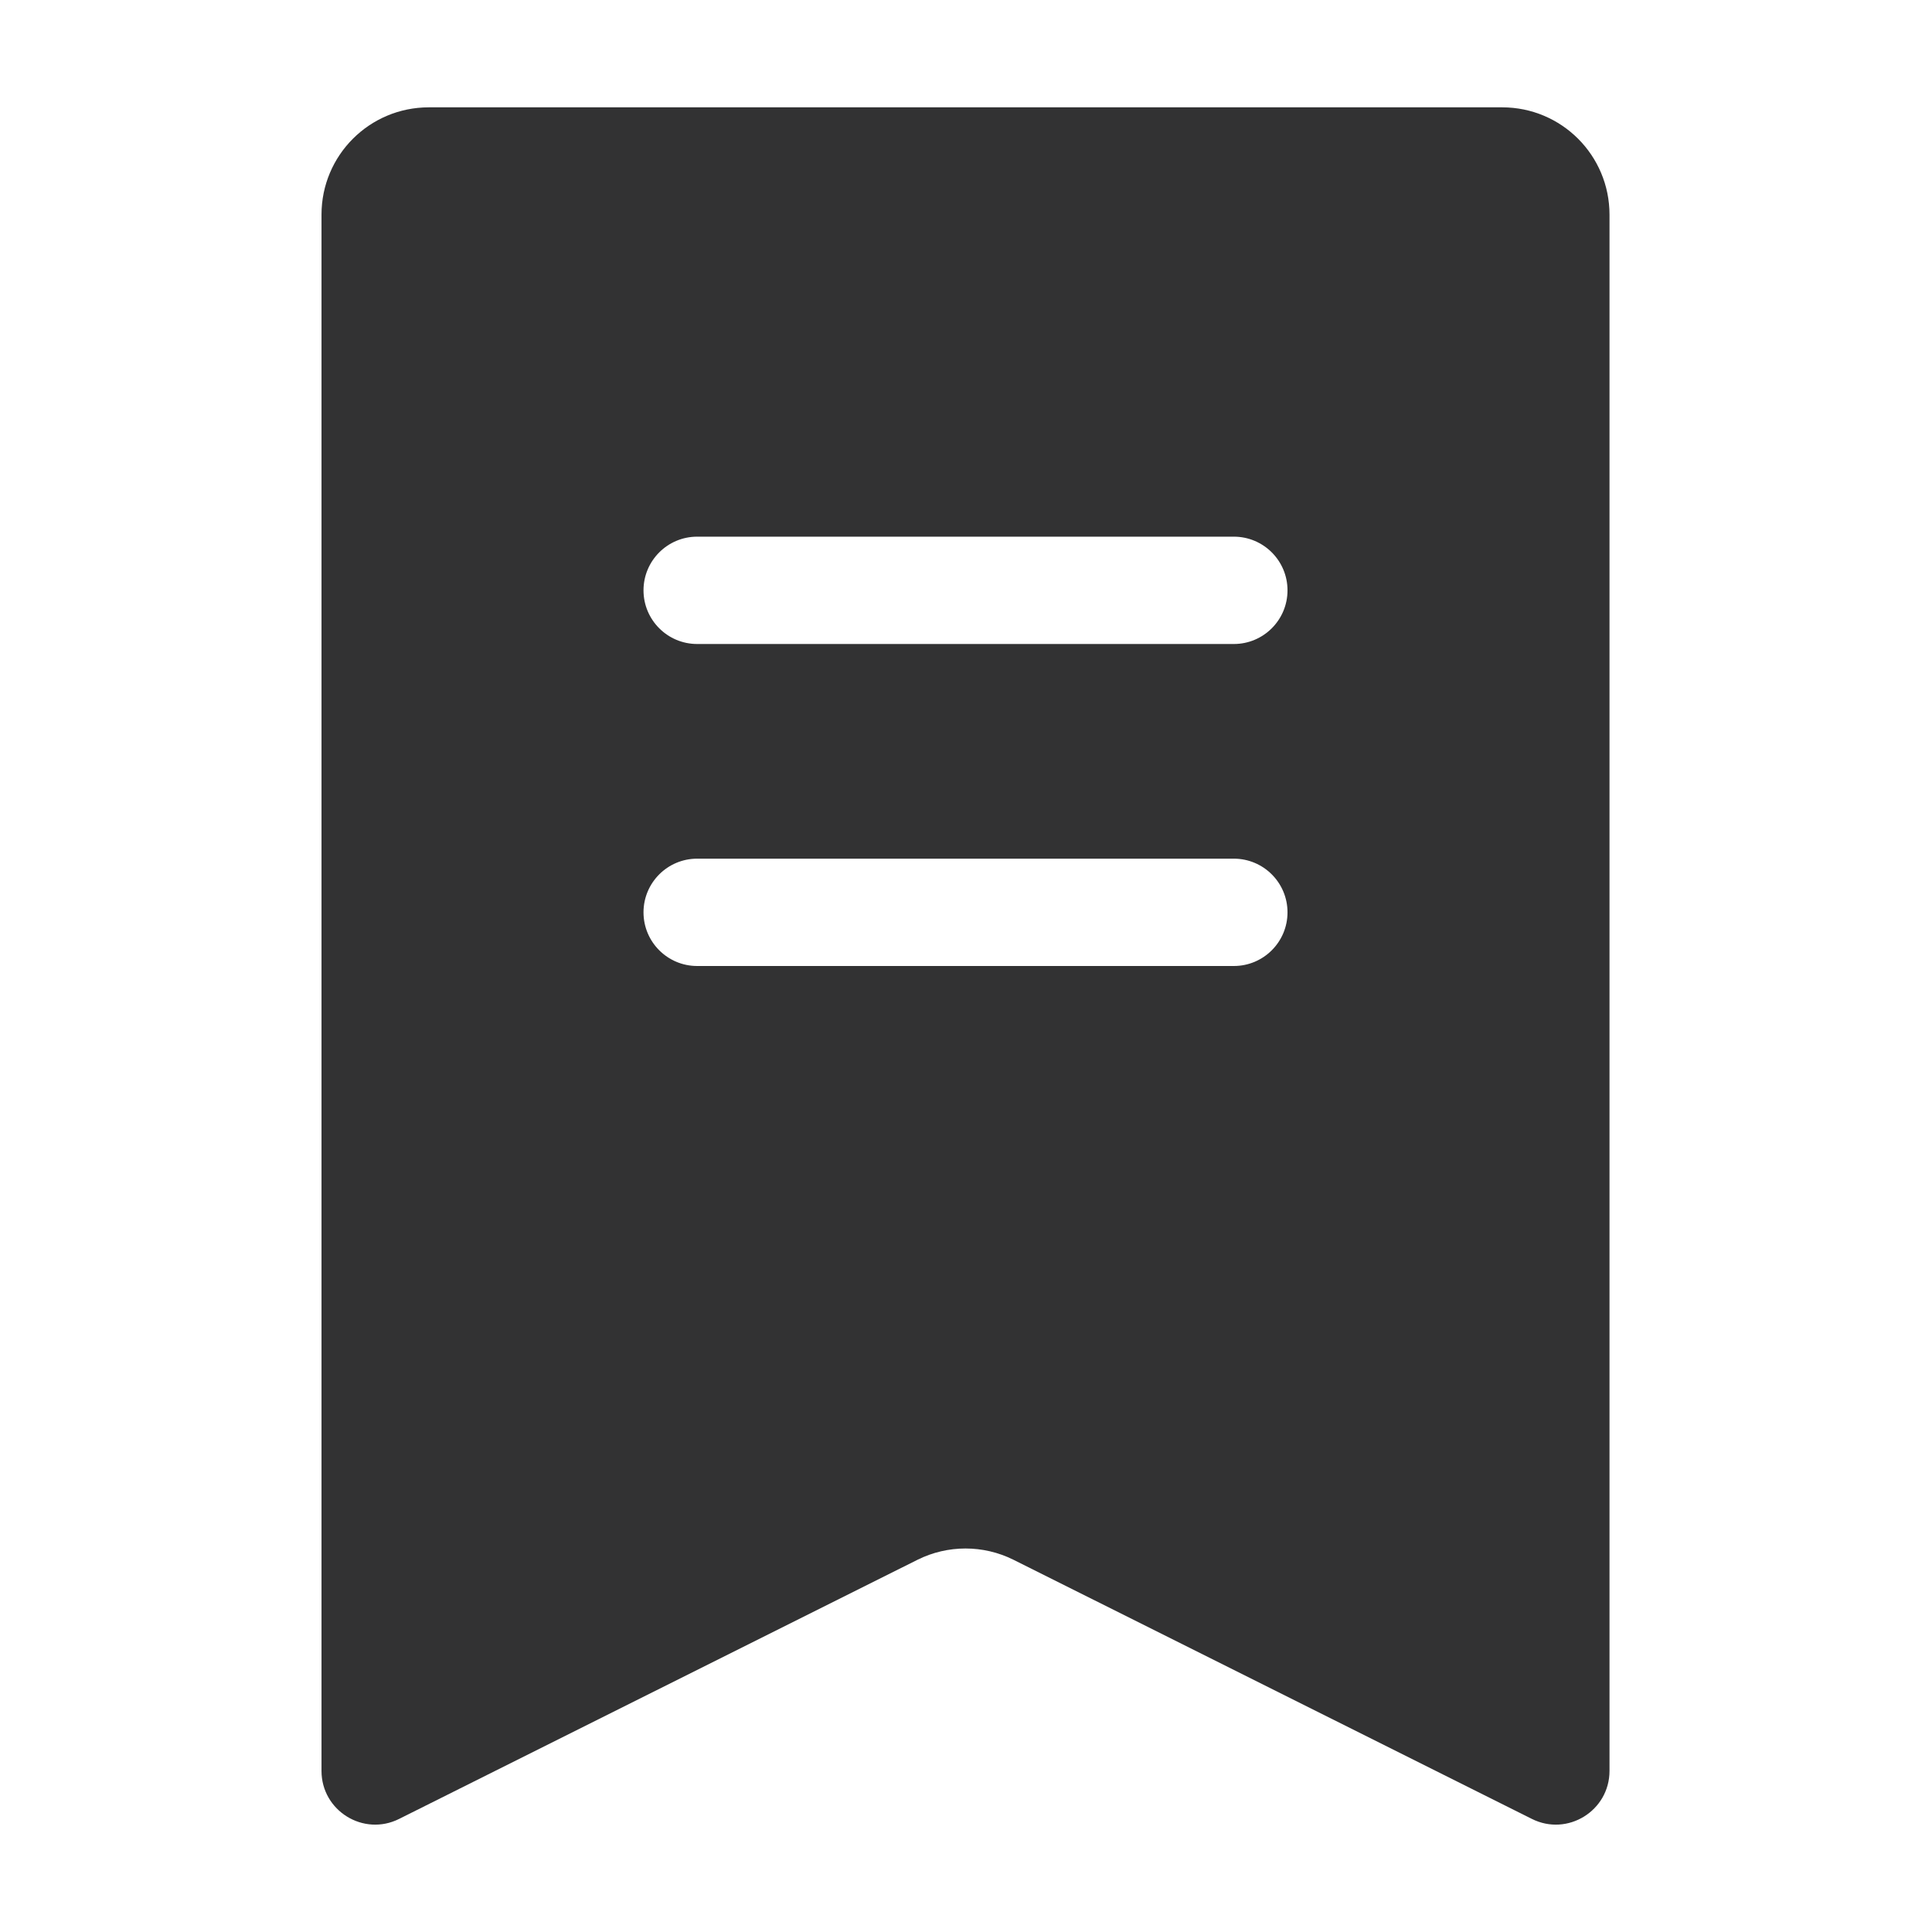
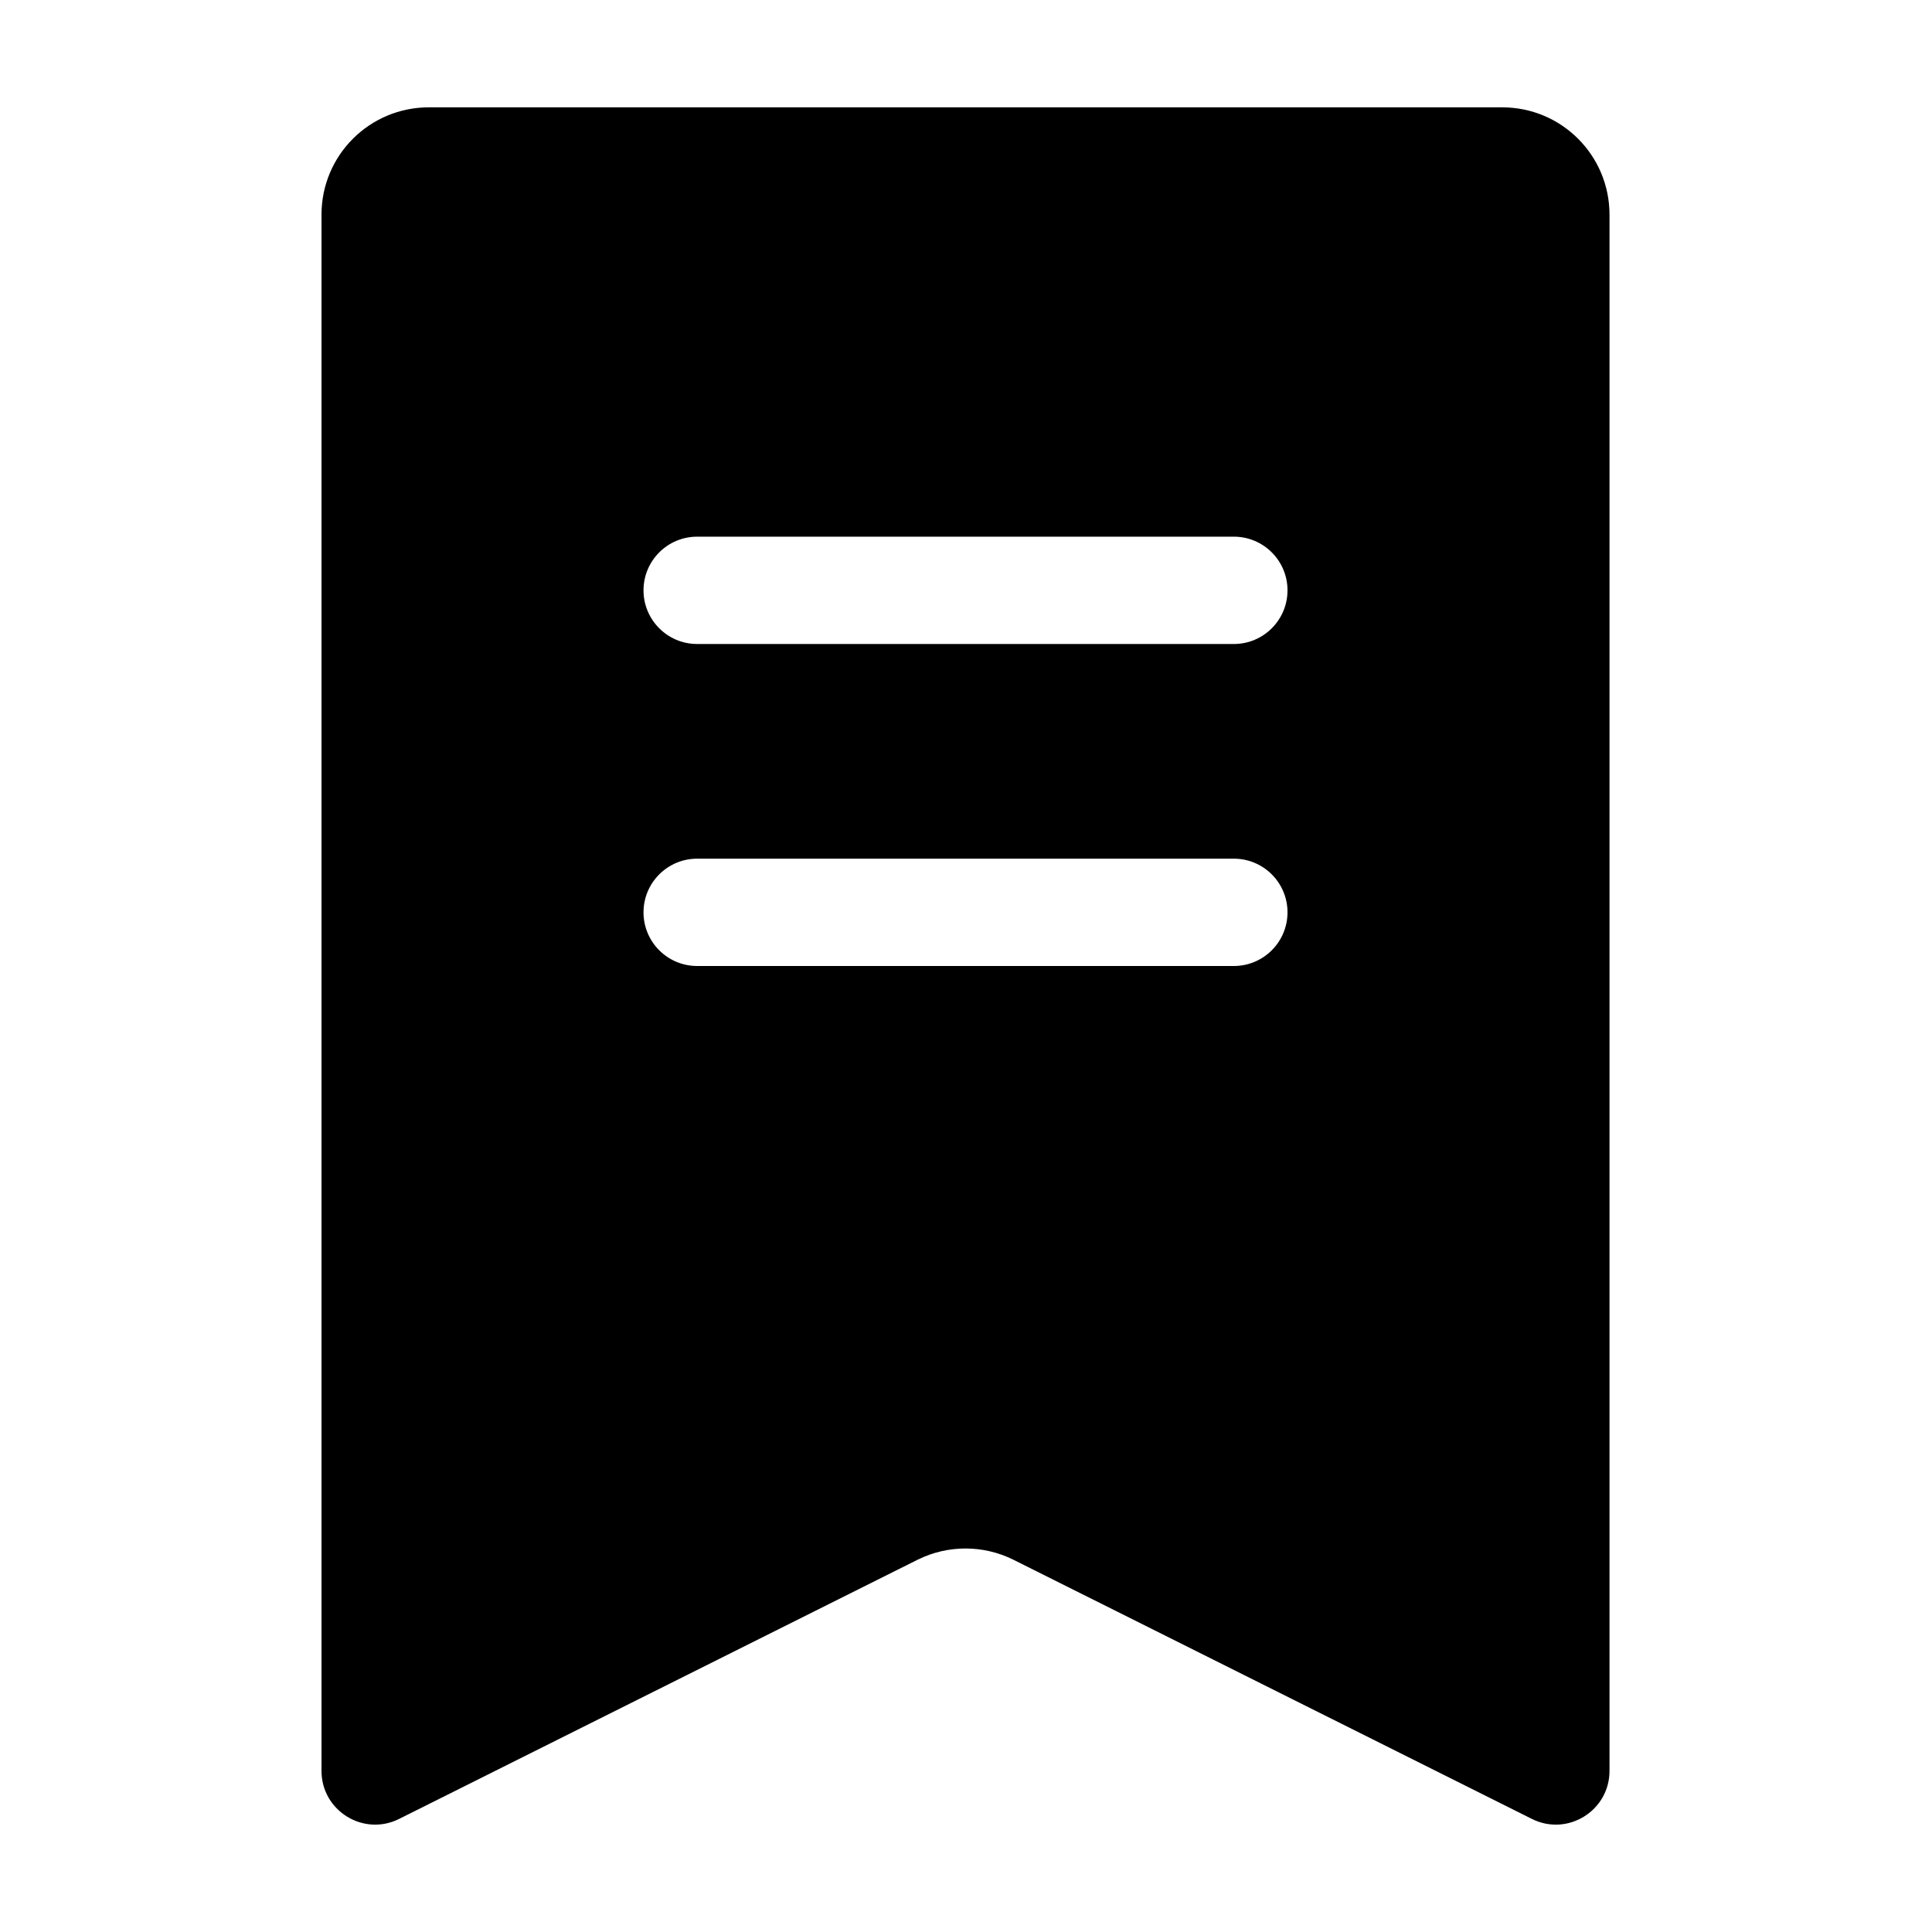
<svg xmlns="http://www.w3.org/2000/svg" t="1646816432055" class="icon" viewBox="0 0 1024 1024" version="1.1" p-id="2045" width="200" height="200">
  <defs>
    <style type="text/css" />
  </defs>
-   <path d="M653.96 341.333H369.517c-15.702 0-28.445-12.743-28.445-28.444 0-15.702 12.743-28.445 28.445-28.445h284.444c15.702 0 28.445 12.743 28.445 28.445 0 15.701-12.743 28.444-28.445 28.444m0 170.667H369.517c-15.702 0-28.445-12.743-28.445-28.445 0-15.701 12.743-28.445 28.445-28.445h284.444c15.702 0 28.445 12.744 28.445 28.445 0 15.702-12.743 28.445-28.445 28.445m142.223-455.111H227.293c-31.46 0-56.889 25.429-56.889 56.888v824.832c0 21.163 22.301 34.93 41.187 25.429l274.717-137.329c15.986-7.965 34.873-7.965 50.859 0l274.717 137.329c18.887 9.501 41.187-4.266 41.187-25.429v-824.832c0-31.459-25.43-56.888-56.889-56.888" fill="#323233" p-id="2046" />
+   <path d="M653.96 341.333H369.517c-15.702 0-28.445-12.743-28.445-28.444 0-15.702 12.743-28.445 28.445-28.445h284.444c15.702 0 28.445 12.743 28.445 28.445 0 15.701-12.743 28.444-28.445 28.444m0 170.667H369.517c-15.702 0-28.445-12.743-28.445-28.445 0-15.701 12.743-28.445 28.445-28.445h284.444c15.702 0 28.445 12.744 28.445 28.445 0 15.702-12.743 28.445-28.445 28.445m142.223-455.111H227.293c-31.46 0-56.889 25.429-56.889 56.888v824.832c0 21.163 22.301 34.93 41.187 25.429l274.717-137.329c15.986-7.965 34.873-7.965 50.859 0l274.717 137.329c18.887 9.501 41.187-4.266 41.187-25.429v-824.832c0-31.459-25.43-56.888-56.889-56.888" p-id="2046" />
</svg>
